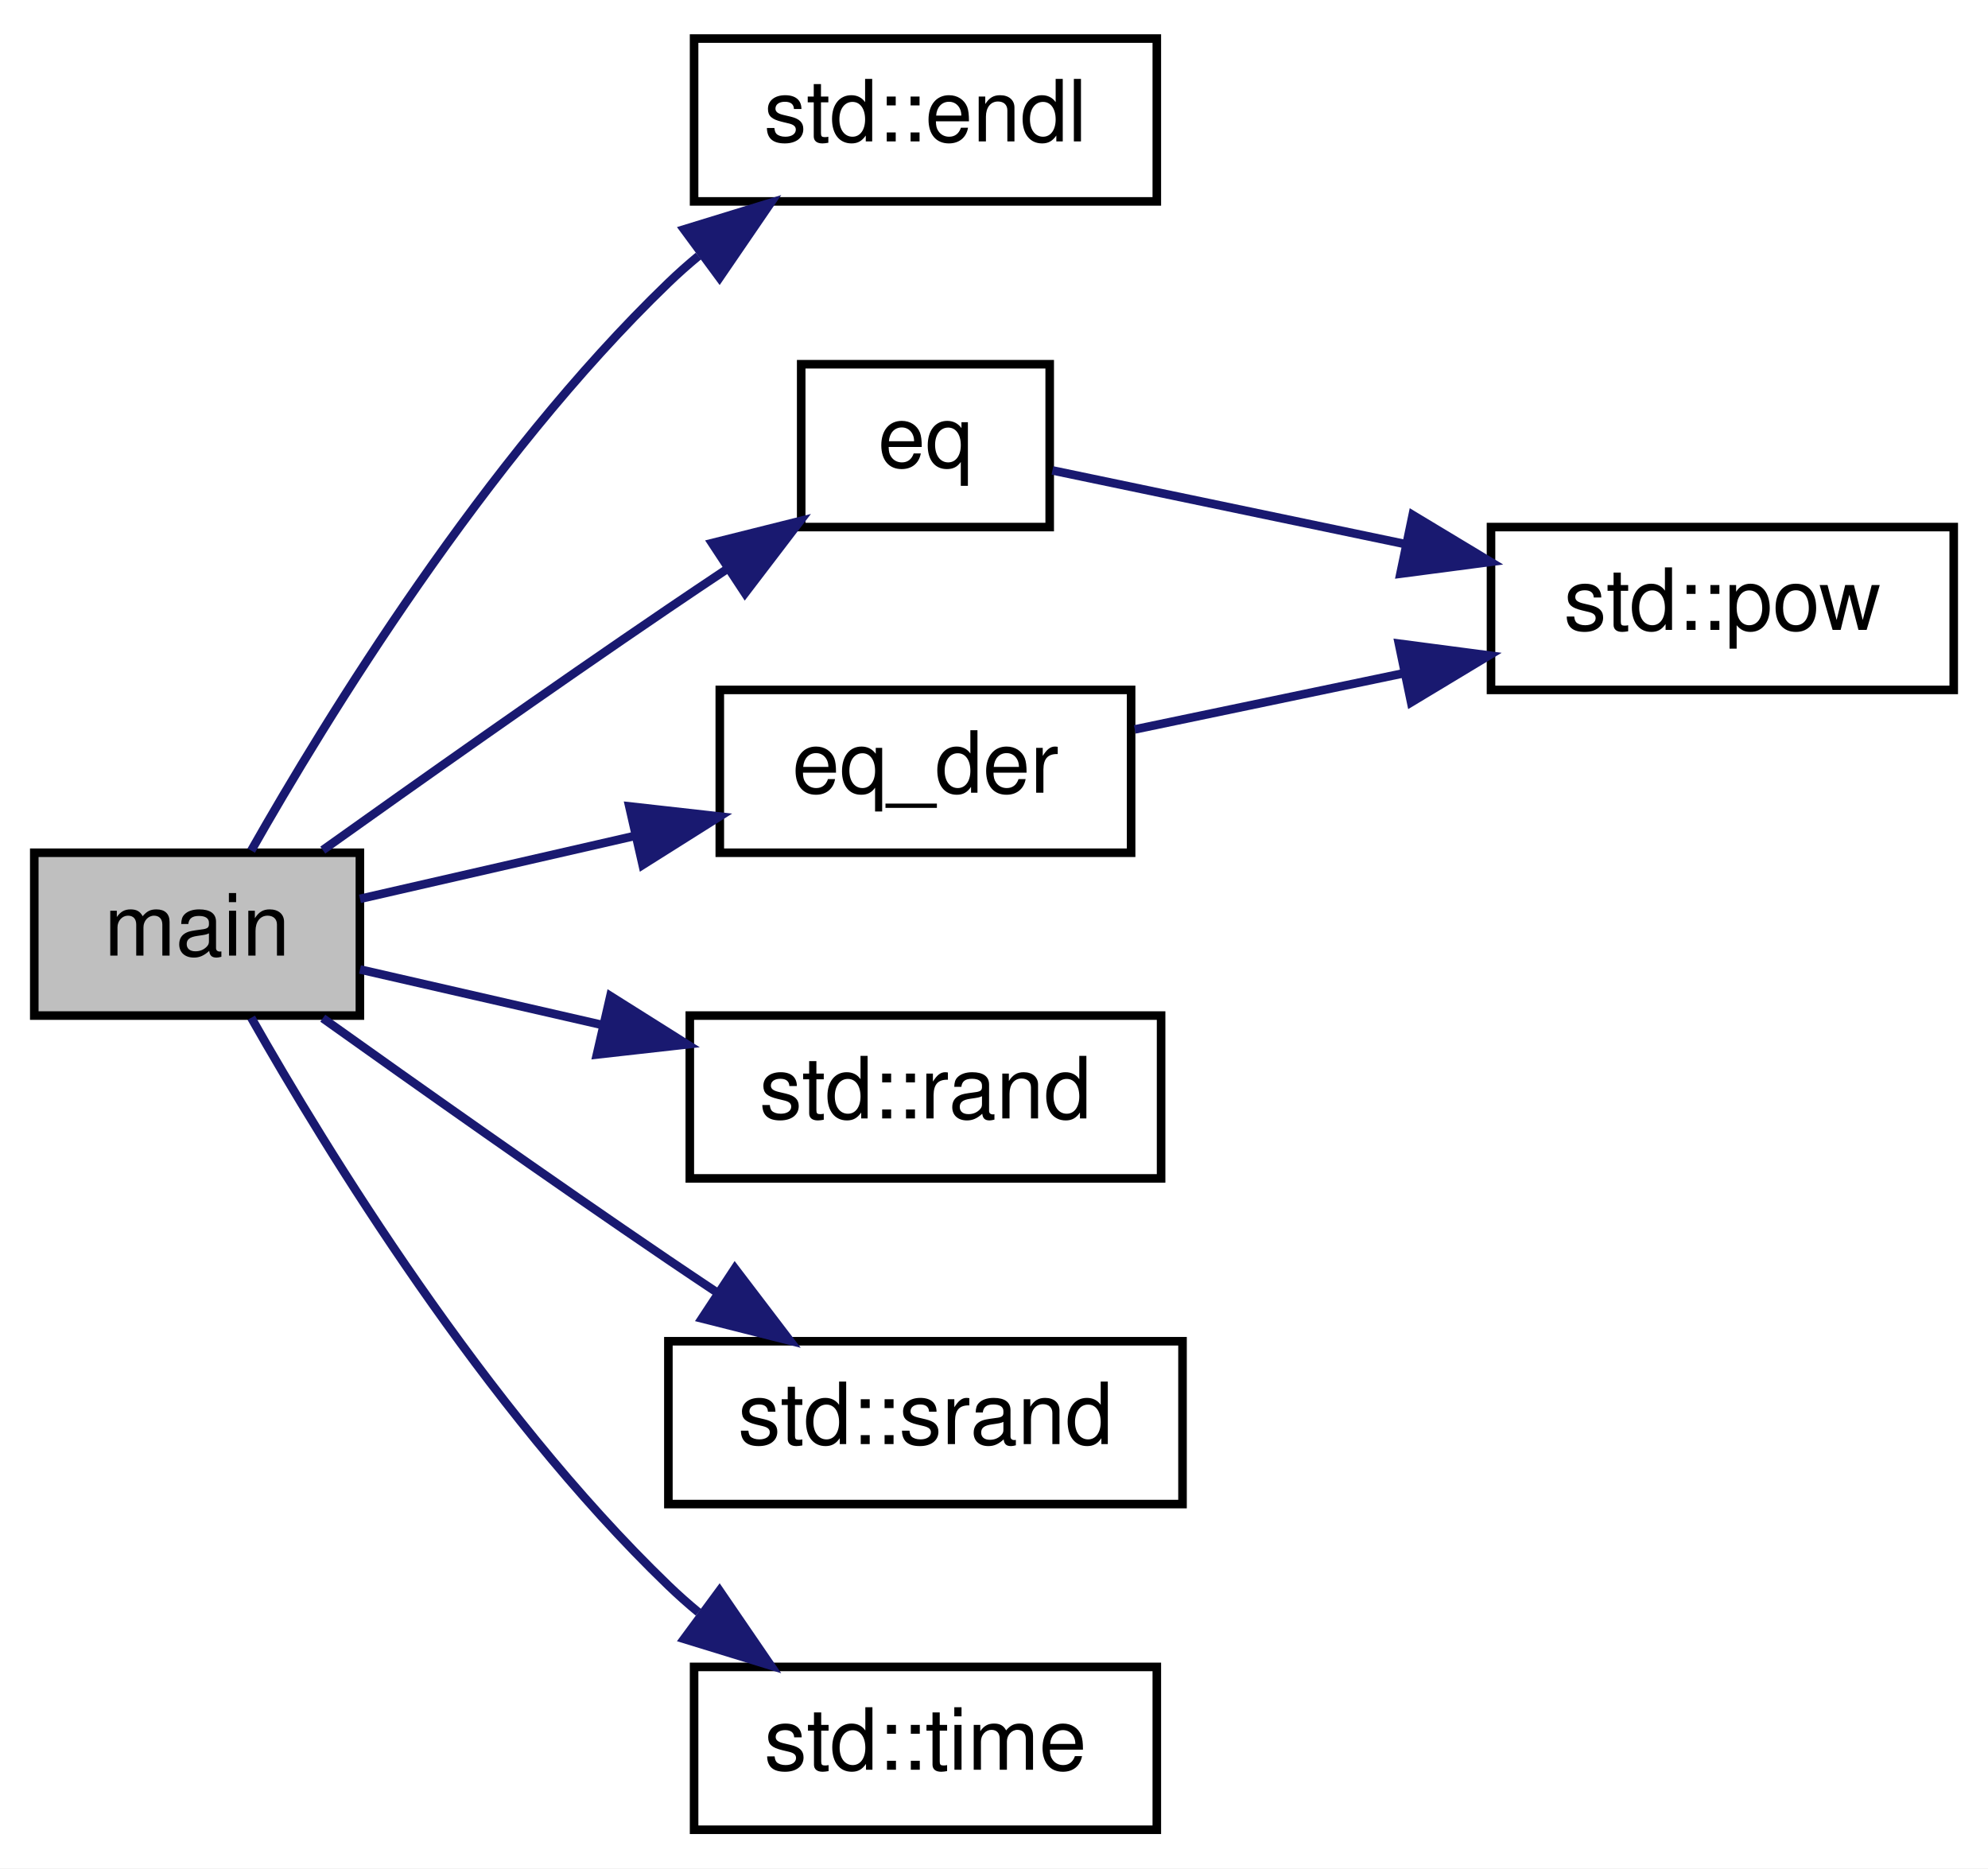
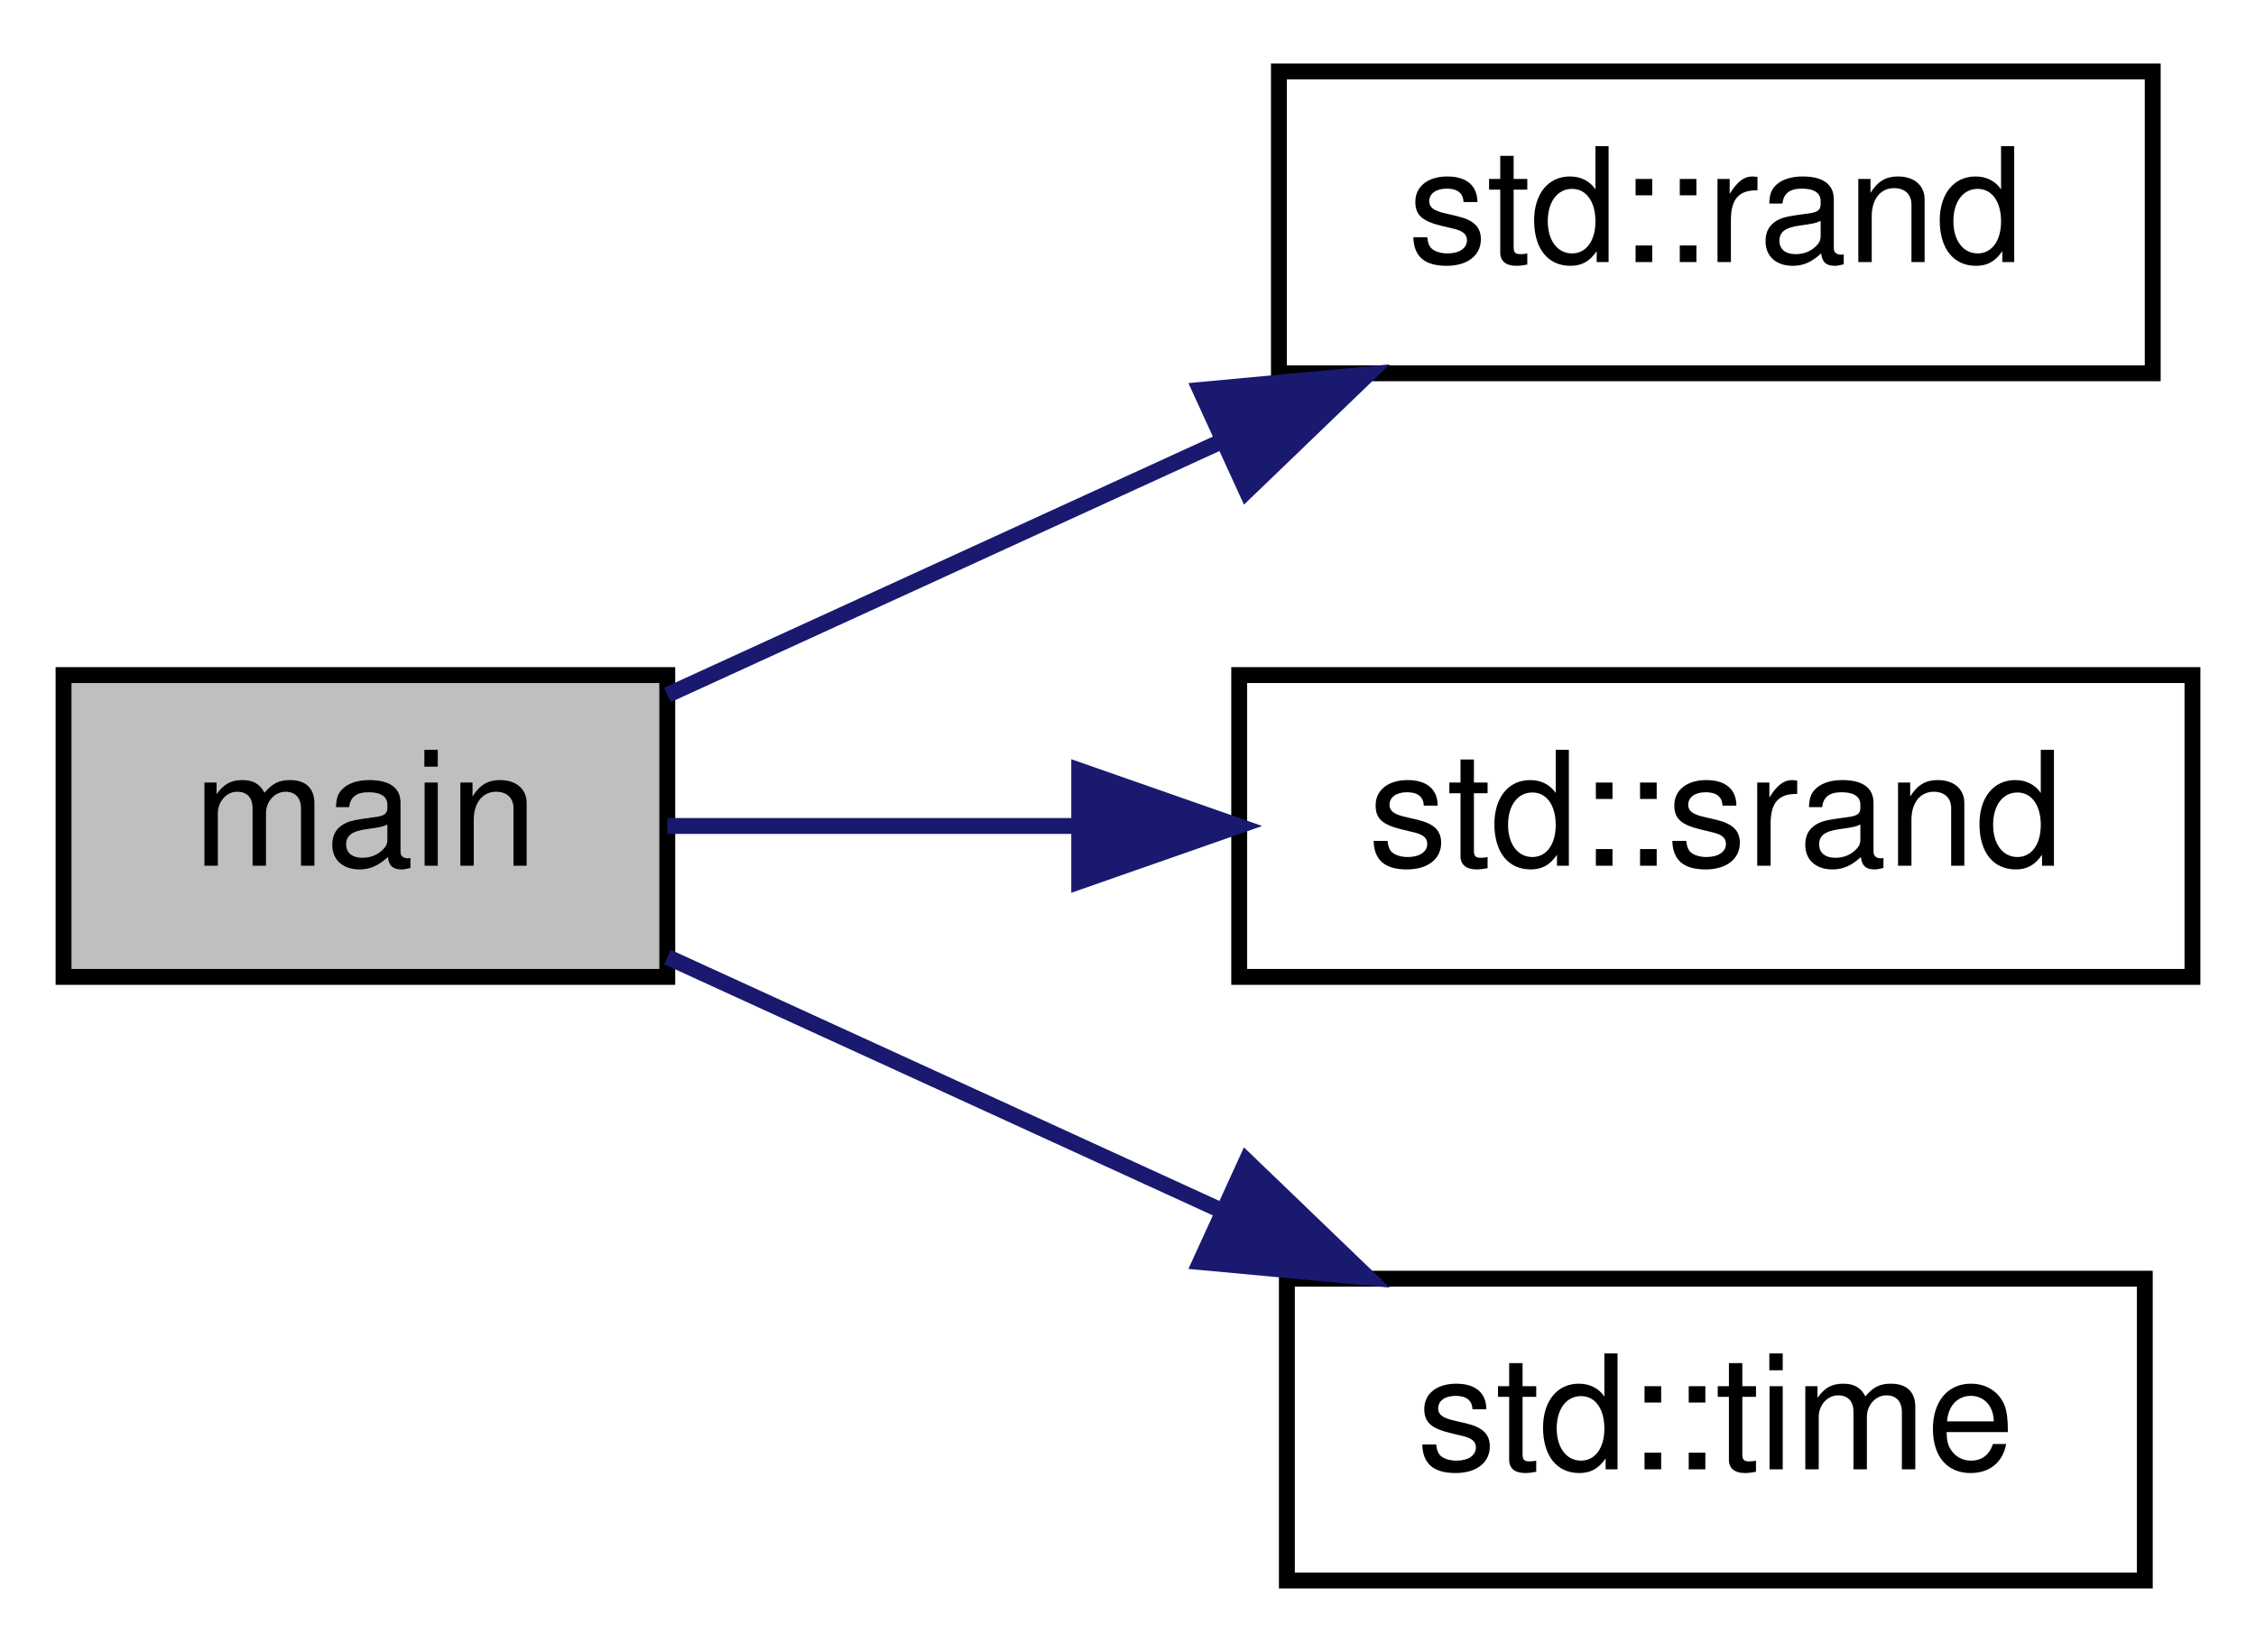
- <svg xmlns="http://www.w3.org/2000/svg" xmlns:xlink="http://www.w3.org/1999/xlink" width="232pt" height="218pt" viewBox="0.00 0.00 232.00 218.00">
-   <g id="graph0" class="graph" transform="scale(1 1) rotate(0) translate(4 214)">
-     <polygon fill="white" stroke="transparent" points="-4,4 -4,-214 228,-214 228,4 -4,4" />
+ <svg xmlns="http://www.w3.org/2000/svg" xmlns:xlink="http://www.w3.org/1999/xlink" width="142pt" height="104pt" viewBox="0.00 0.00 142.00 104.00">
+   <g id="graph0" class="graph" transform="scale(1 1) rotate(0) translate(4 100)">
+     <polygon fill="white" stroke="transparent" points="-4,4 -4,-100 138,-100 138,4 -4,4" />
    <g id="node1" class="node">
      <g id="a_node1">
        <a xlink:title=" ">
-           <polygon fill="#bfbfbf" stroke="black" points="0,-95.5 0,-114.5 38,-114.5 38,-95.5 0,-95.5" />
-           <text text-anchor="middle" x="19" y="-102.5" font-family="Helvetica,sans-Serif" font-size="10.00">main</text>
+           <polygon fill="#bfbfbf" stroke="black" points="0,-38.5 0,-57.5 38,-57.5 38,-38.5 0,-38.5" />
+           <text text-anchor="middle" x="19" y="-45.5" font-family="Helvetica,sans-Serif" font-size="10.00">main</text>
        </a>
      </g>
    </g>
    <g id="node2" class="node">
      <g id="a_node2">
-         <a target="_blank" xlink:href="http://en.cppreference.com/w/cpp/io/manip/endl.html#" xlink:title=" ">
-           <polygon fill="white" stroke="black" points="77,-190.5 77,-209.5 131,-209.5 131,-190.5 77,-190.5" />
-           <text text-anchor="middle" x="104" y="-197.5" font-family="Helvetica,sans-Serif" font-size="10.00">std::endl</text>
-         </a>
-       </g>
-     </g>
-     <g id="edge1" class="edge">
-       <path fill="none" stroke="midnightblue" d="M25.32,-114.75C34.04,-130.12 52.55,-160.34 74,-181 75.11,-182.07 76.29,-183.12 77.51,-184.13" />
-       <polygon fill="midnightblue" stroke="midnightblue" points="75.82,-187.23 85.95,-190.34 79.97,-181.6 75.82,-187.23" />
-     </g>
-     <g id="node3" class="node">
-       <g id="a_node3">
-         <a xlink:href="../../de/dd3/newton__raphson__method_8cpp.html#a2003b5b2dcfff0769b957ab5c968b03d" target="_top" xlink:title=" ">
-           <polygon fill="white" stroke="black" points="89.5,-152.5 89.5,-171.5 118.5,-171.5 118.5,-152.5 89.5,-152.5" />
-           <text text-anchor="middle" x="104" y="-159.5" font-family="Helvetica,sans-Serif" font-size="10.00">eq</text>
-         </a>
-       </g>
-     </g>
-     <g id="edge2" class="edge">
-       <path fill="none" stroke="midnightblue" d="M33.67,-114.81C44.54,-122.56 60.15,-133.6 74,-143 76.18,-144.48 78.46,-146.01 80.74,-147.53" />
-       <polygon fill="midnightblue" stroke="midnightblue" points="79.09,-150.63 89.37,-153.2 82.94,-144.78 79.09,-150.63" />
-     </g>
-     <g id="node5" class="node">
-       <g id="a_node5">
-         <a xlink:href="../../de/dd3/newton__raphson__method_8cpp.html#a3d3f7f41977394680af6ebbed96f3386" target="_top" xlink:title=" ">
-           <polygon fill="white" stroke="black" points="80,-114.5 80,-133.5 128,-133.5 128,-114.5 80,-114.5" />
-           <text text-anchor="middle" x="104" y="-121.5" font-family="Helvetica,sans-Serif" font-size="10.00">eq_der</text>
-         </a>
-       </g>
-     </g>
-     <g id="edge4" class="edge">
-       <path fill="none" stroke="midnightblue" d="M38.01,-109.12C47.33,-111.26 59.01,-113.93 69.89,-116.42" />
-       <polygon fill="midnightblue" stroke="midnightblue" points="69.44,-119.91 79.97,-118.73 71,-113.08 69.44,-119.91" />
-     </g>
-     <g id="node6" class="node">
-       <g id="a_node6">
        <a target="_blank" xlink:href="http://en.cppreference.com/w/cpp/numeric/random/rand.html#" xlink:title=" ">
          <polygon fill="white" stroke="black" points="76.5,-76.5 76.5,-95.5 131.5,-95.5 131.5,-76.5 76.5,-76.5" />
          <text text-anchor="middle" x="104" y="-83.5" font-family="Helvetica,sans-Serif" font-size="10.00">std::rand</text>
        </a>
      </g>
    </g>
-     <g id="edge6" class="edge">
-       <path fill="none" stroke="midnightblue" d="M38.01,-100.88C46.29,-98.98 56.43,-96.66 66.22,-94.42" />
-       <polygon fill="midnightblue" stroke="midnightblue" points="67.23,-97.78 76.19,-92.14 65.66,-90.96 67.23,-97.78" />
+     <g id="edge1" class="edge">
+       <path fill="none" stroke="midnightblue" d="M38.01,-56.25C48.14,-60.88 61.06,-66.8 72.7,-72.13" />
+       <polygon fill="midnightblue" stroke="midnightblue" points="71.55,-75.45 82.1,-76.43 74.46,-69.08 71.55,-75.45" />
    </g>
-     <g id="node7" class="node">
-       <g id="a_node7">
+     <g id="node3" class="node">
+       <g id="a_node3">
        <a target="_blank" xlink:href="http://en.cppreference.com/w/cpp/numeric/random/srand.html#" xlink:title=" ">
          <polygon fill="white" stroke="black" points="74,-38.5 74,-57.5 134,-57.5 134,-38.5 74,-38.5" />
          <text text-anchor="middle" x="104" y="-45.5" font-family="Helvetica,sans-Serif" font-size="10.00">std::srand</text>
        </a>
      </g>
    </g>
-     <g id="edge7" class="edge">
-       <path fill="none" stroke="midnightblue" d="M33.67,-95.19C44.54,-87.44 60.15,-76.4 74,-67 75.86,-65.74 77.8,-64.44 79.75,-63.14" />
-       <polygon fill="midnightblue" stroke="midnightblue" points="81.76,-66 88.18,-57.57 77.91,-60.16 81.76,-66" />
+     <g id="edge2" class="edge">
+       <path fill="none" stroke="midnightblue" d="M38.01,-48C45.63,-48 54.83,-48 63.87,-48" />
+       <polygon fill="midnightblue" stroke="midnightblue" points="63.93,-51.5 73.93,-48 63.93,-44.5 63.93,-51.5" />
    </g>
-     <g id="node8" class="node">
-       <g id="a_node8">
+     <g id="node4" class="node">
+       <g id="a_node4">
        <a target="_blank" xlink:href="http://en.cppreference.com/w/cpp/chrono/c/time.html#" xlink:title=" ">
          <polygon fill="white" stroke="black" points="77,-0.5 77,-19.5 131,-19.5 131,-0.5 77,-0.5" />
          <text text-anchor="middle" x="104" y="-7.5" font-family="Helvetica,sans-Serif" font-size="10.00">std::time</text>
        </a>
      </g>
    </g>
-     <g id="edge8" class="edge">
-       <path fill="none" stroke="midnightblue" d="M25.32,-95.25C34.04,-79.88 52.55,-49.66 74,-29 75.11,-27.93 76.29,-26.88 77.51,-25.87" />
-       <polygon fill="midnightblue" stroke="midnightblue" points="79.97,-28.4 85.95,-19.66 75.82,-22.77 79.97,-28.4" />
-     </g>
-     <g id="node4" class="node">
-       <g id="a_node4">
-         <a target="_blank" xlink:href="http://en.cppreference.com/w/cpp/numeric/math/pow.html#" xlink:title=" ">
-           <polygon fill="white" stroke="black" points="170,-133.5 170,-152.5 224,-152.5 224,-133.5 170,-133.5" />
-           <text text-anchor="middle" x="197" y="-140.5" font-family="Helvetica,sans-Serif" font-size="10.00">std::pow</text>
-         </a>
-       </g>
-     </g>
    <g id="edge3" class="edge">
-       <path fill="none" stroke="midnightblue" d="M118.82,-159.11C129.7,-156.84 145.39,-153.57 159.78,-150.56" />
-       <polygon fill="midnightblue" stroke="midnightblue" points="160.86,-153.91 169.94,-148.44 159.43,-147.06 160.86,-153.91" />
-     </g>
-     <g id="edge5" class="edge">
-       <path fill="none" stroke="midnightblue" d="M128.43,-128.89C138.01,-130.89 149.31,-133.25 159.9,-135.46" />
-       <polygon fill="midnightblue" stroke="midnightblue" points="159.25,-138.9 169.76,-137.52 160.68,-132.05 159.25,-138.9" />
+       <path fill="none" stroke="midnightblue" d="M38.01,-39.75C48.14,-35.12 61.06,-29.2 72.7,-23.87" />
+       <polygon fill="midnightblue" stroke="midnightblue" points="74.46,-26.92 82.1,-19.57 71.55,-20.55 74.46,-26.92" />
    </g>
  </g>
</svg>
